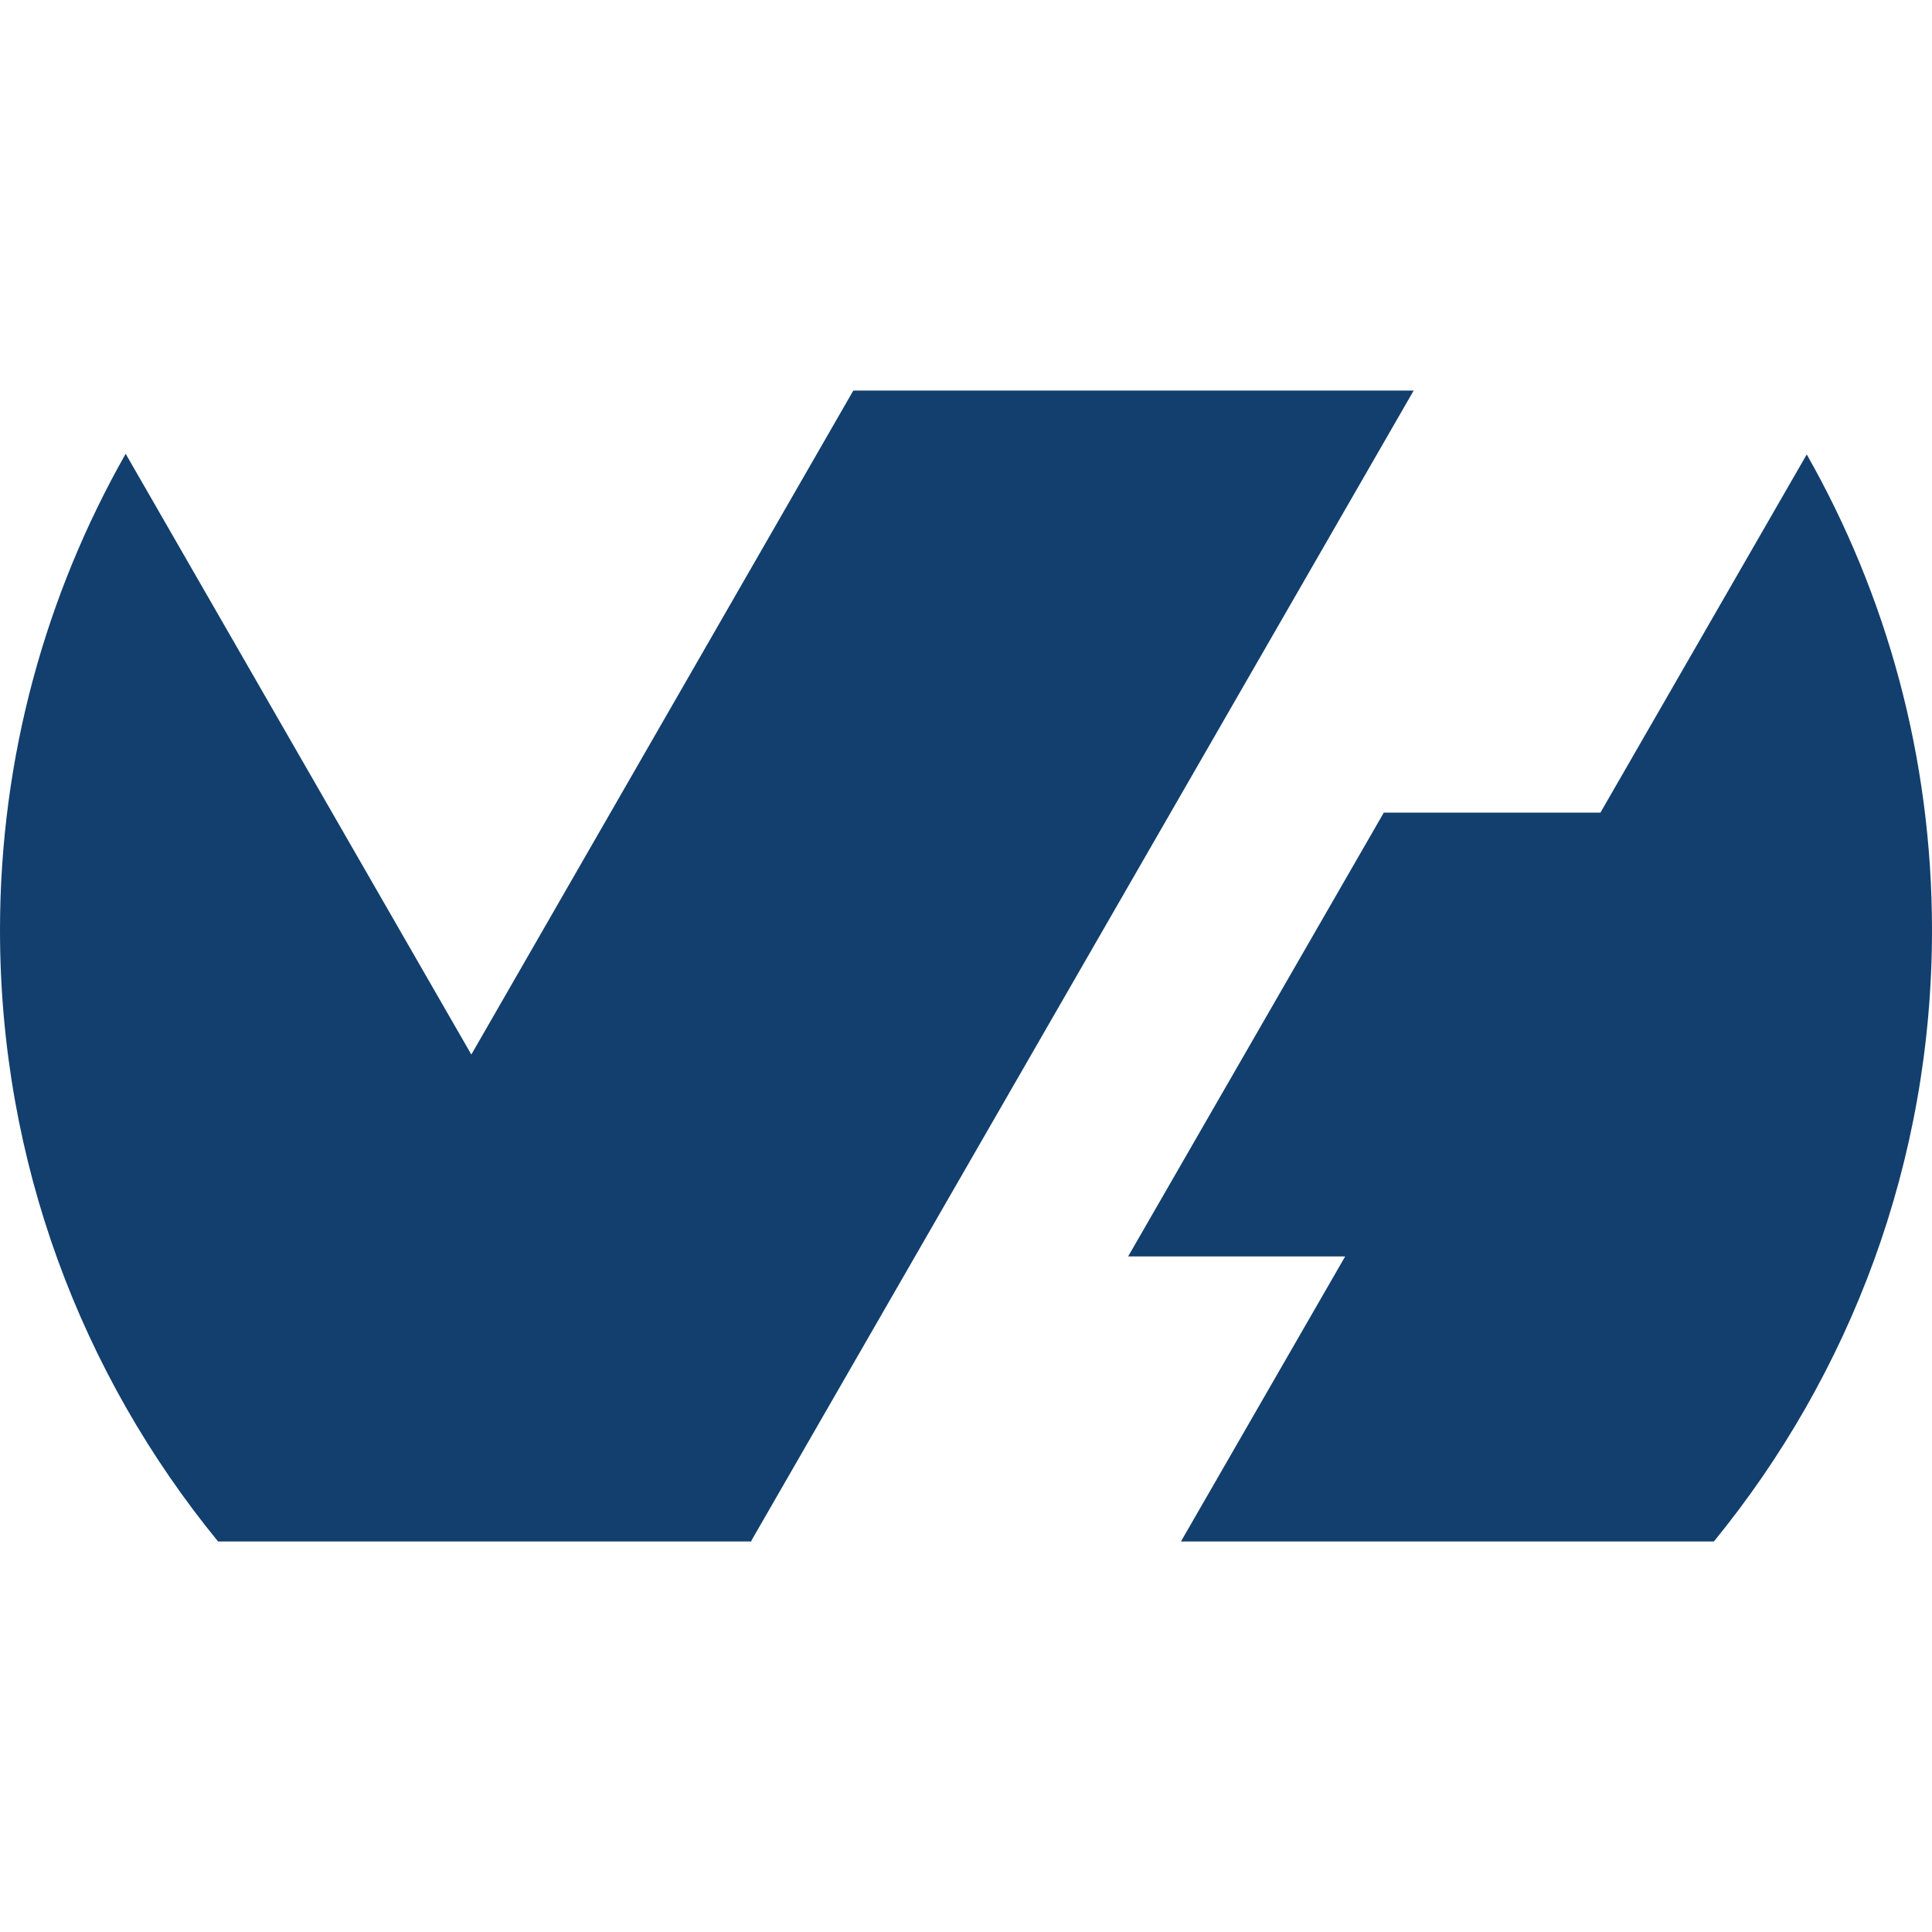
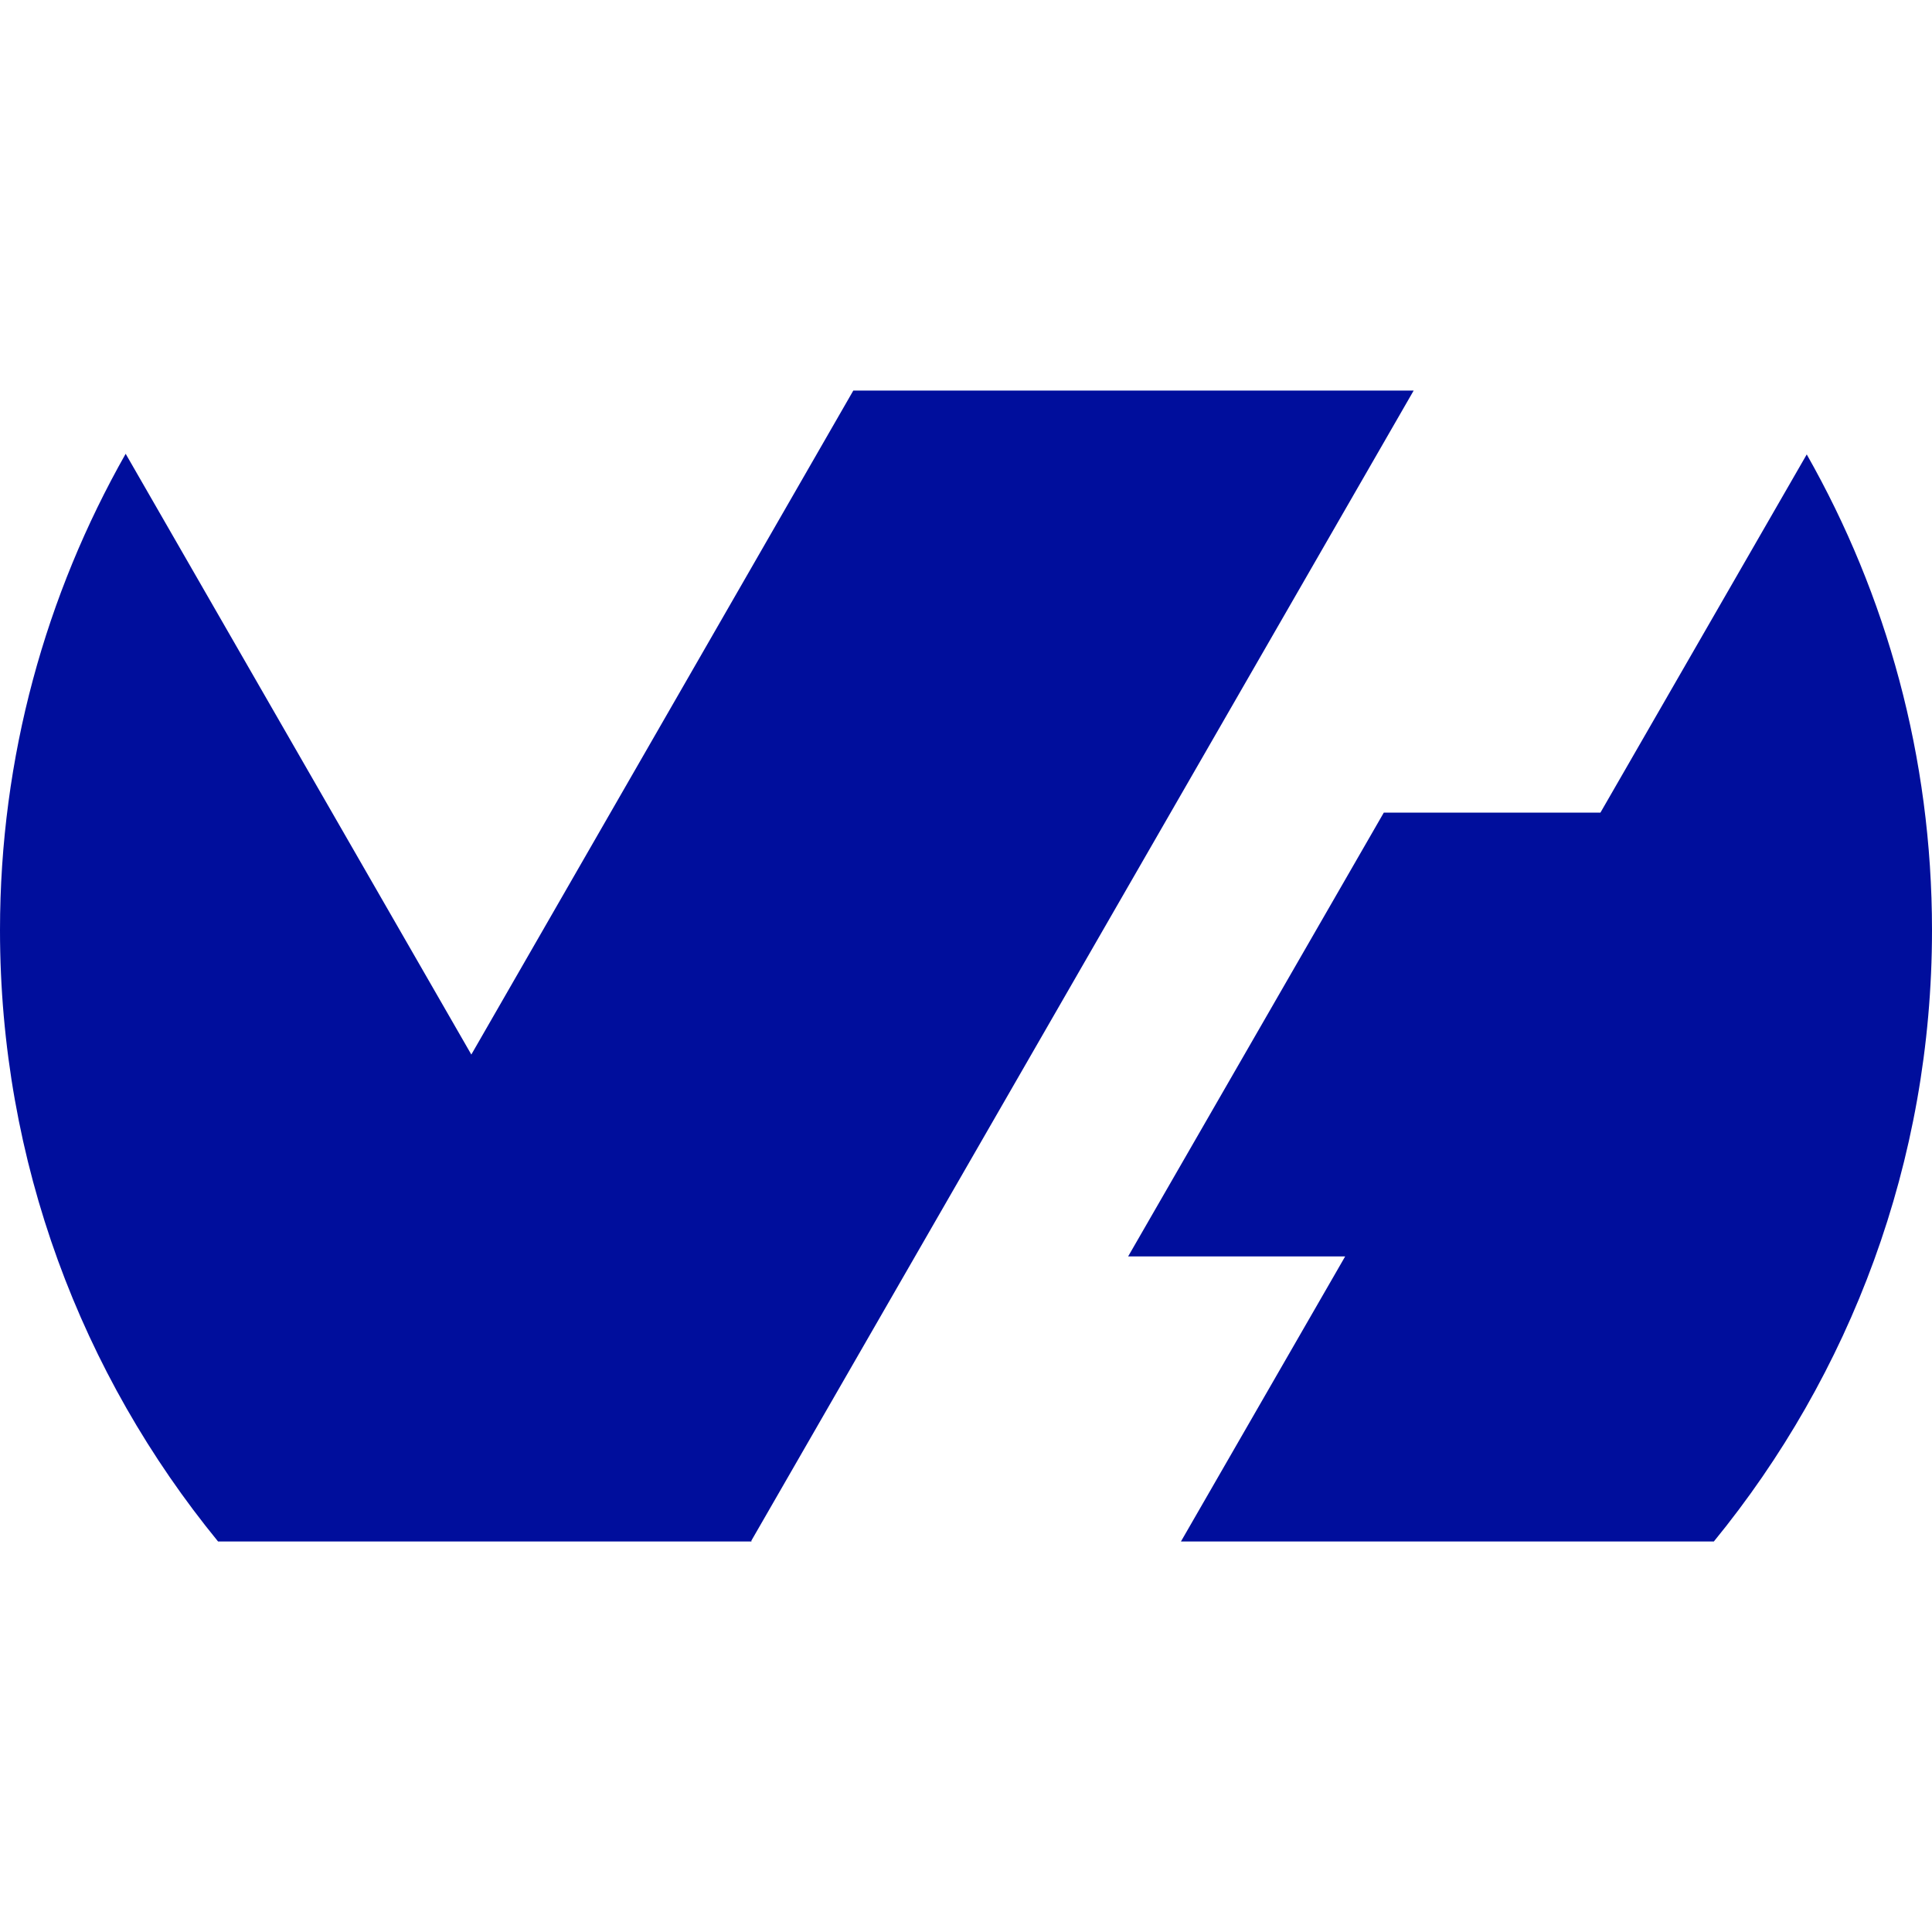
- <svg xmlns="http://www.w3.org/2000/svg" fill="#123F6D" role="img" viewBox="0 0 24 24">
+ <svg xmlns="http://www.w3.org/2000/svg" fill="#000E9C" role="img" viewBox="0 0 24 24">
  <path d="M19.881 10.095l2.563-4.45C23.434 7.389 24 9.404 24 11.555c0 2.88-1.017 5.523-2.71 7.594h-6.62l2.04-3.541h-2.696l3.176-5.513h2.691zm-2.32-5.243L9.333 19.14l.003.009H2.709C1.014 17.077 0 14.435 0 11.555c0-2.152.57-4.17 1.561-5.918L5.855 13.1 10.6 4.852h6.961z" />
</svg>
